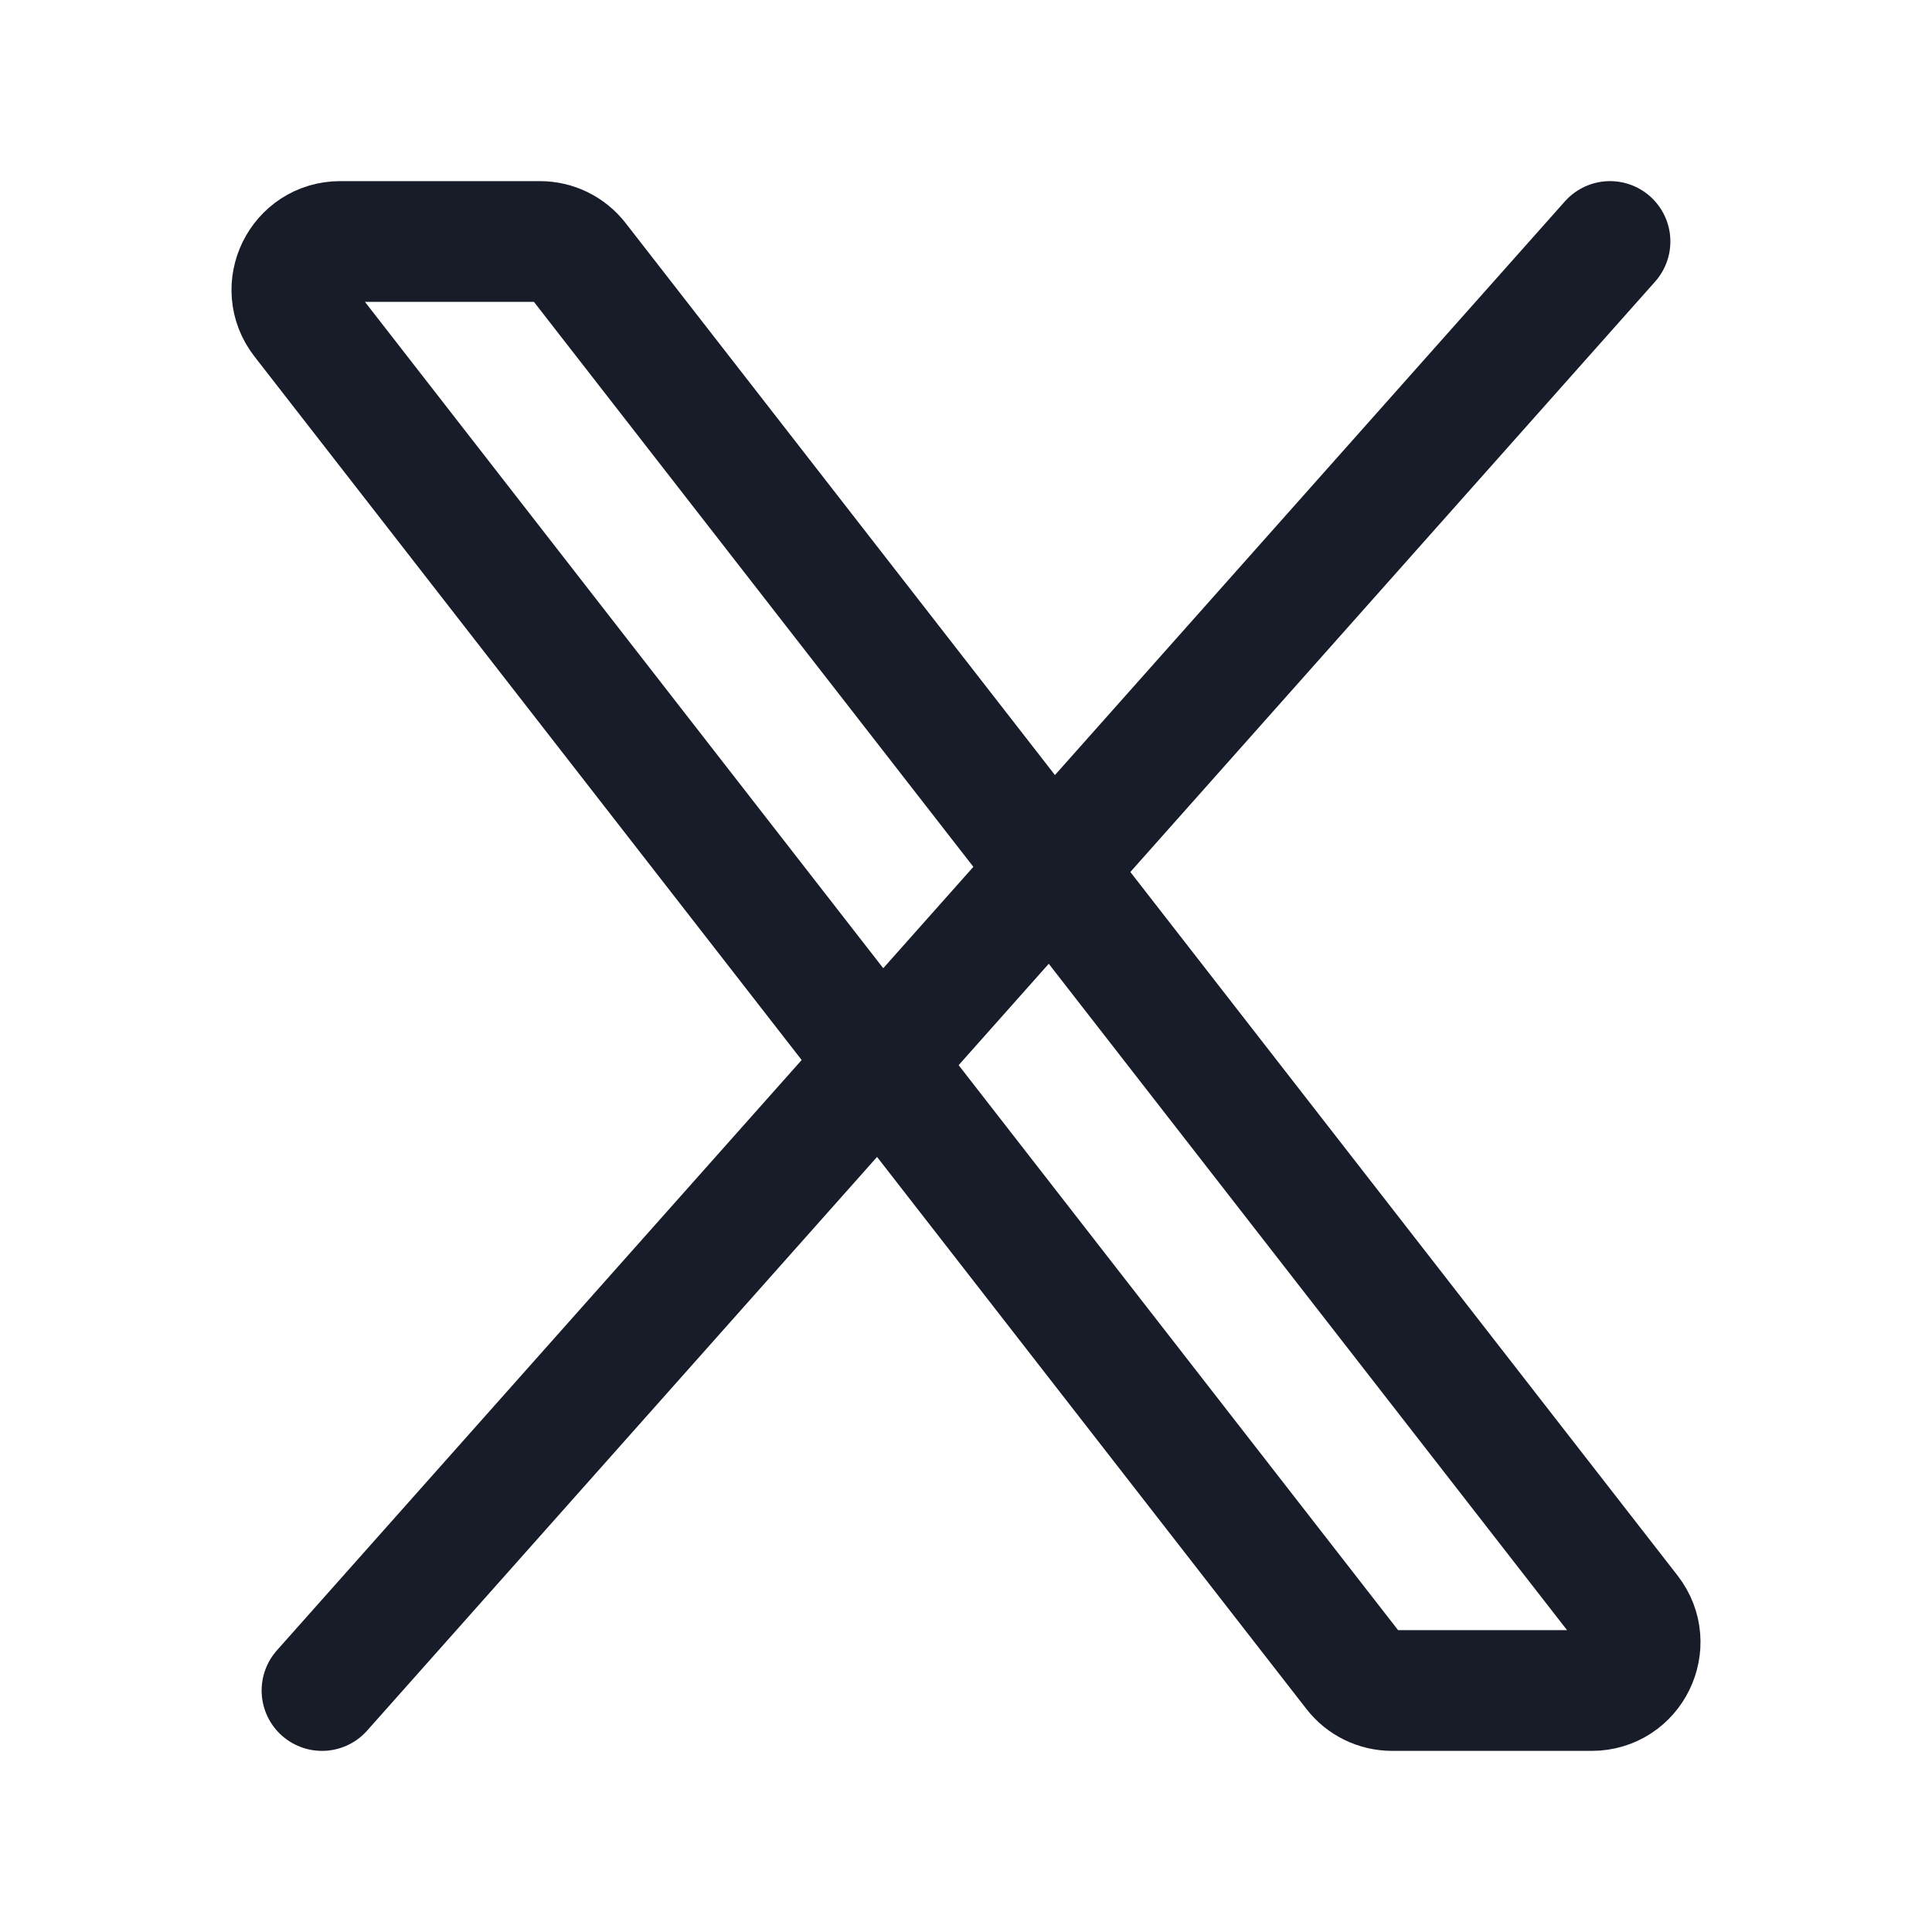
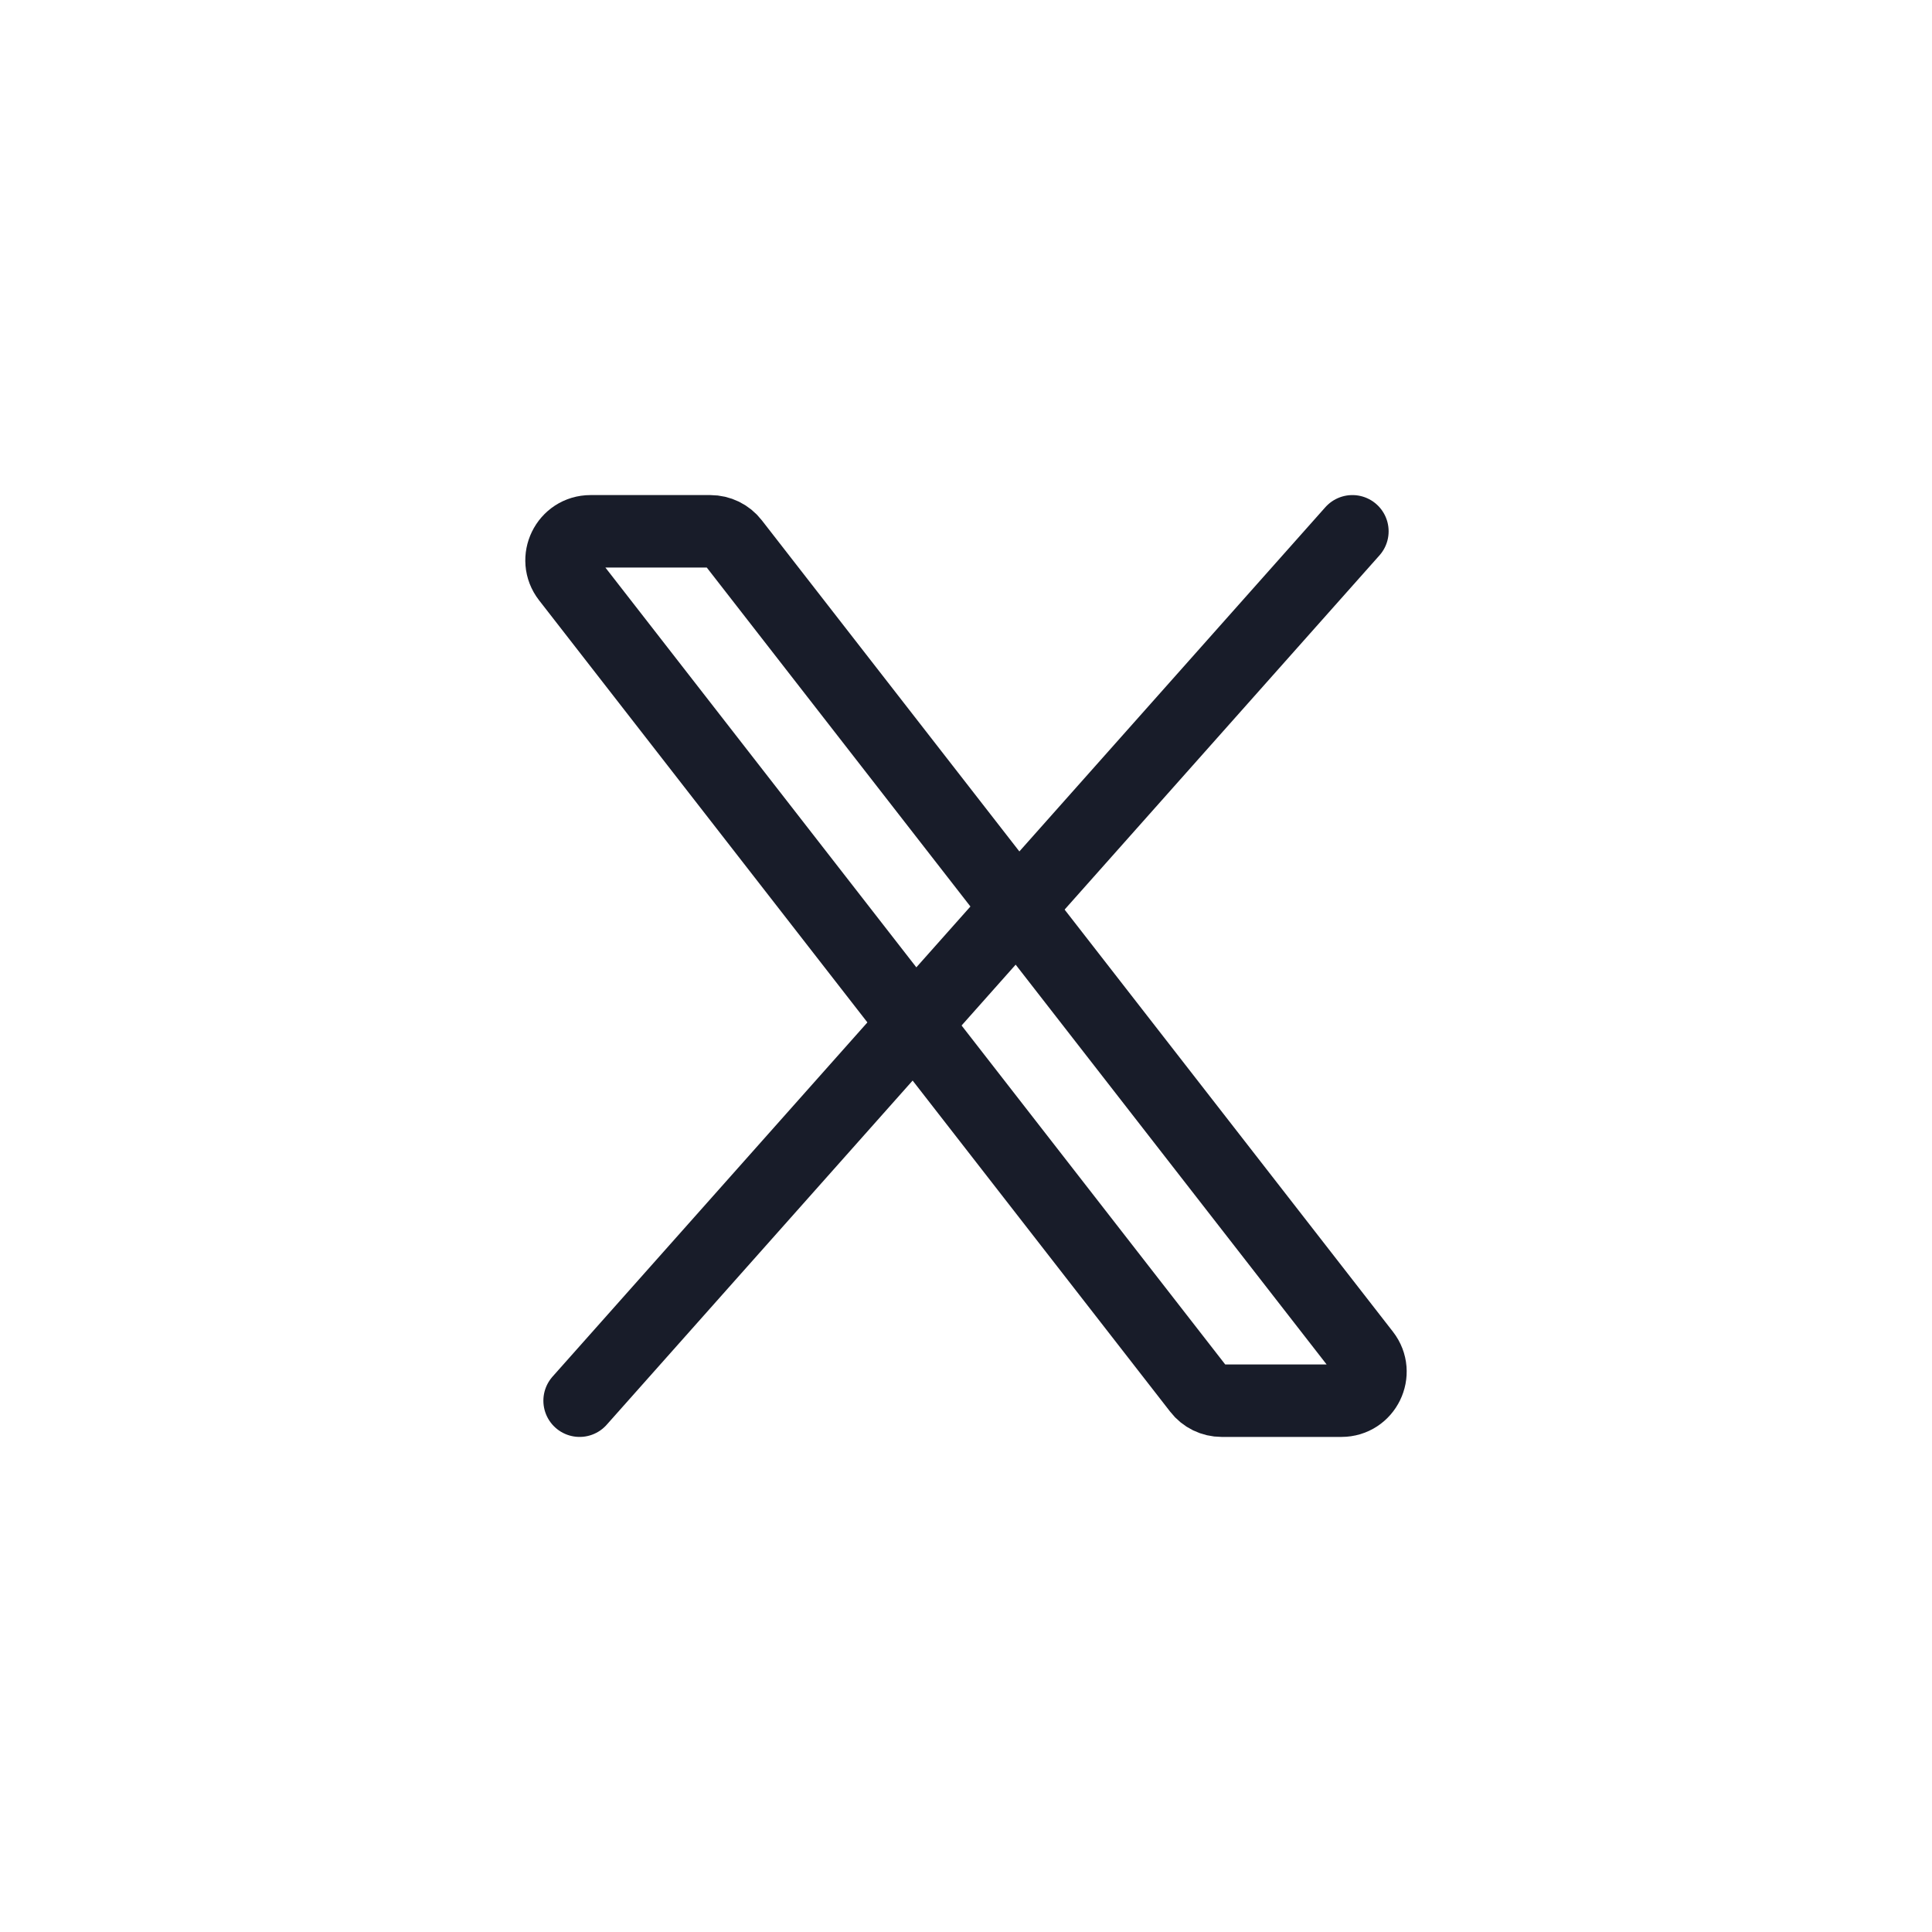
- <svg xmlns="http://www.w3.org/2000/svg" width="24" height="24" viewBox="0 0 24 24" fill="none">
-   <path d="M16.82 20.768L3.753 3.968C3.447 3.574 3.727 3 4.227 3H6.707C6.892 3 7.066 3.085 7.18 3.232L20.247 20.032C20.553 20.426 20.273 21 19.773 21H17.294C17.108 21 16.933 20.915 16.82 20.768Z" stroke="#181C29" stroke-width="1.5" />
-   <path d="M20 3L4 21" stroke="#181C29" stroke-width="1.5" stroke-linecap="round" />
+ <svg xmlns="http://www.w3.org/2000/svg" width="40" height="40" viewBox="0 0 40 40" fill="none">
+   <path d="M24.82 28.768L11.753 11.968C11.447 11.574 11.727 11 12.227 11H14.706C14.892 11 15.066 11.085 15.18 11.232L28.247 28.032C28.553 28.426 28.272 29 27.773 29H25.293C25.108 29 24.933 28.915 24.82 28.768Z" stroke="#181C29" stroke-width="1.5" />
+   <path d="M28 11L12 29" stroke="#181C29" stroke-width="1.5" stroke-linecap="round" />
</svg>
